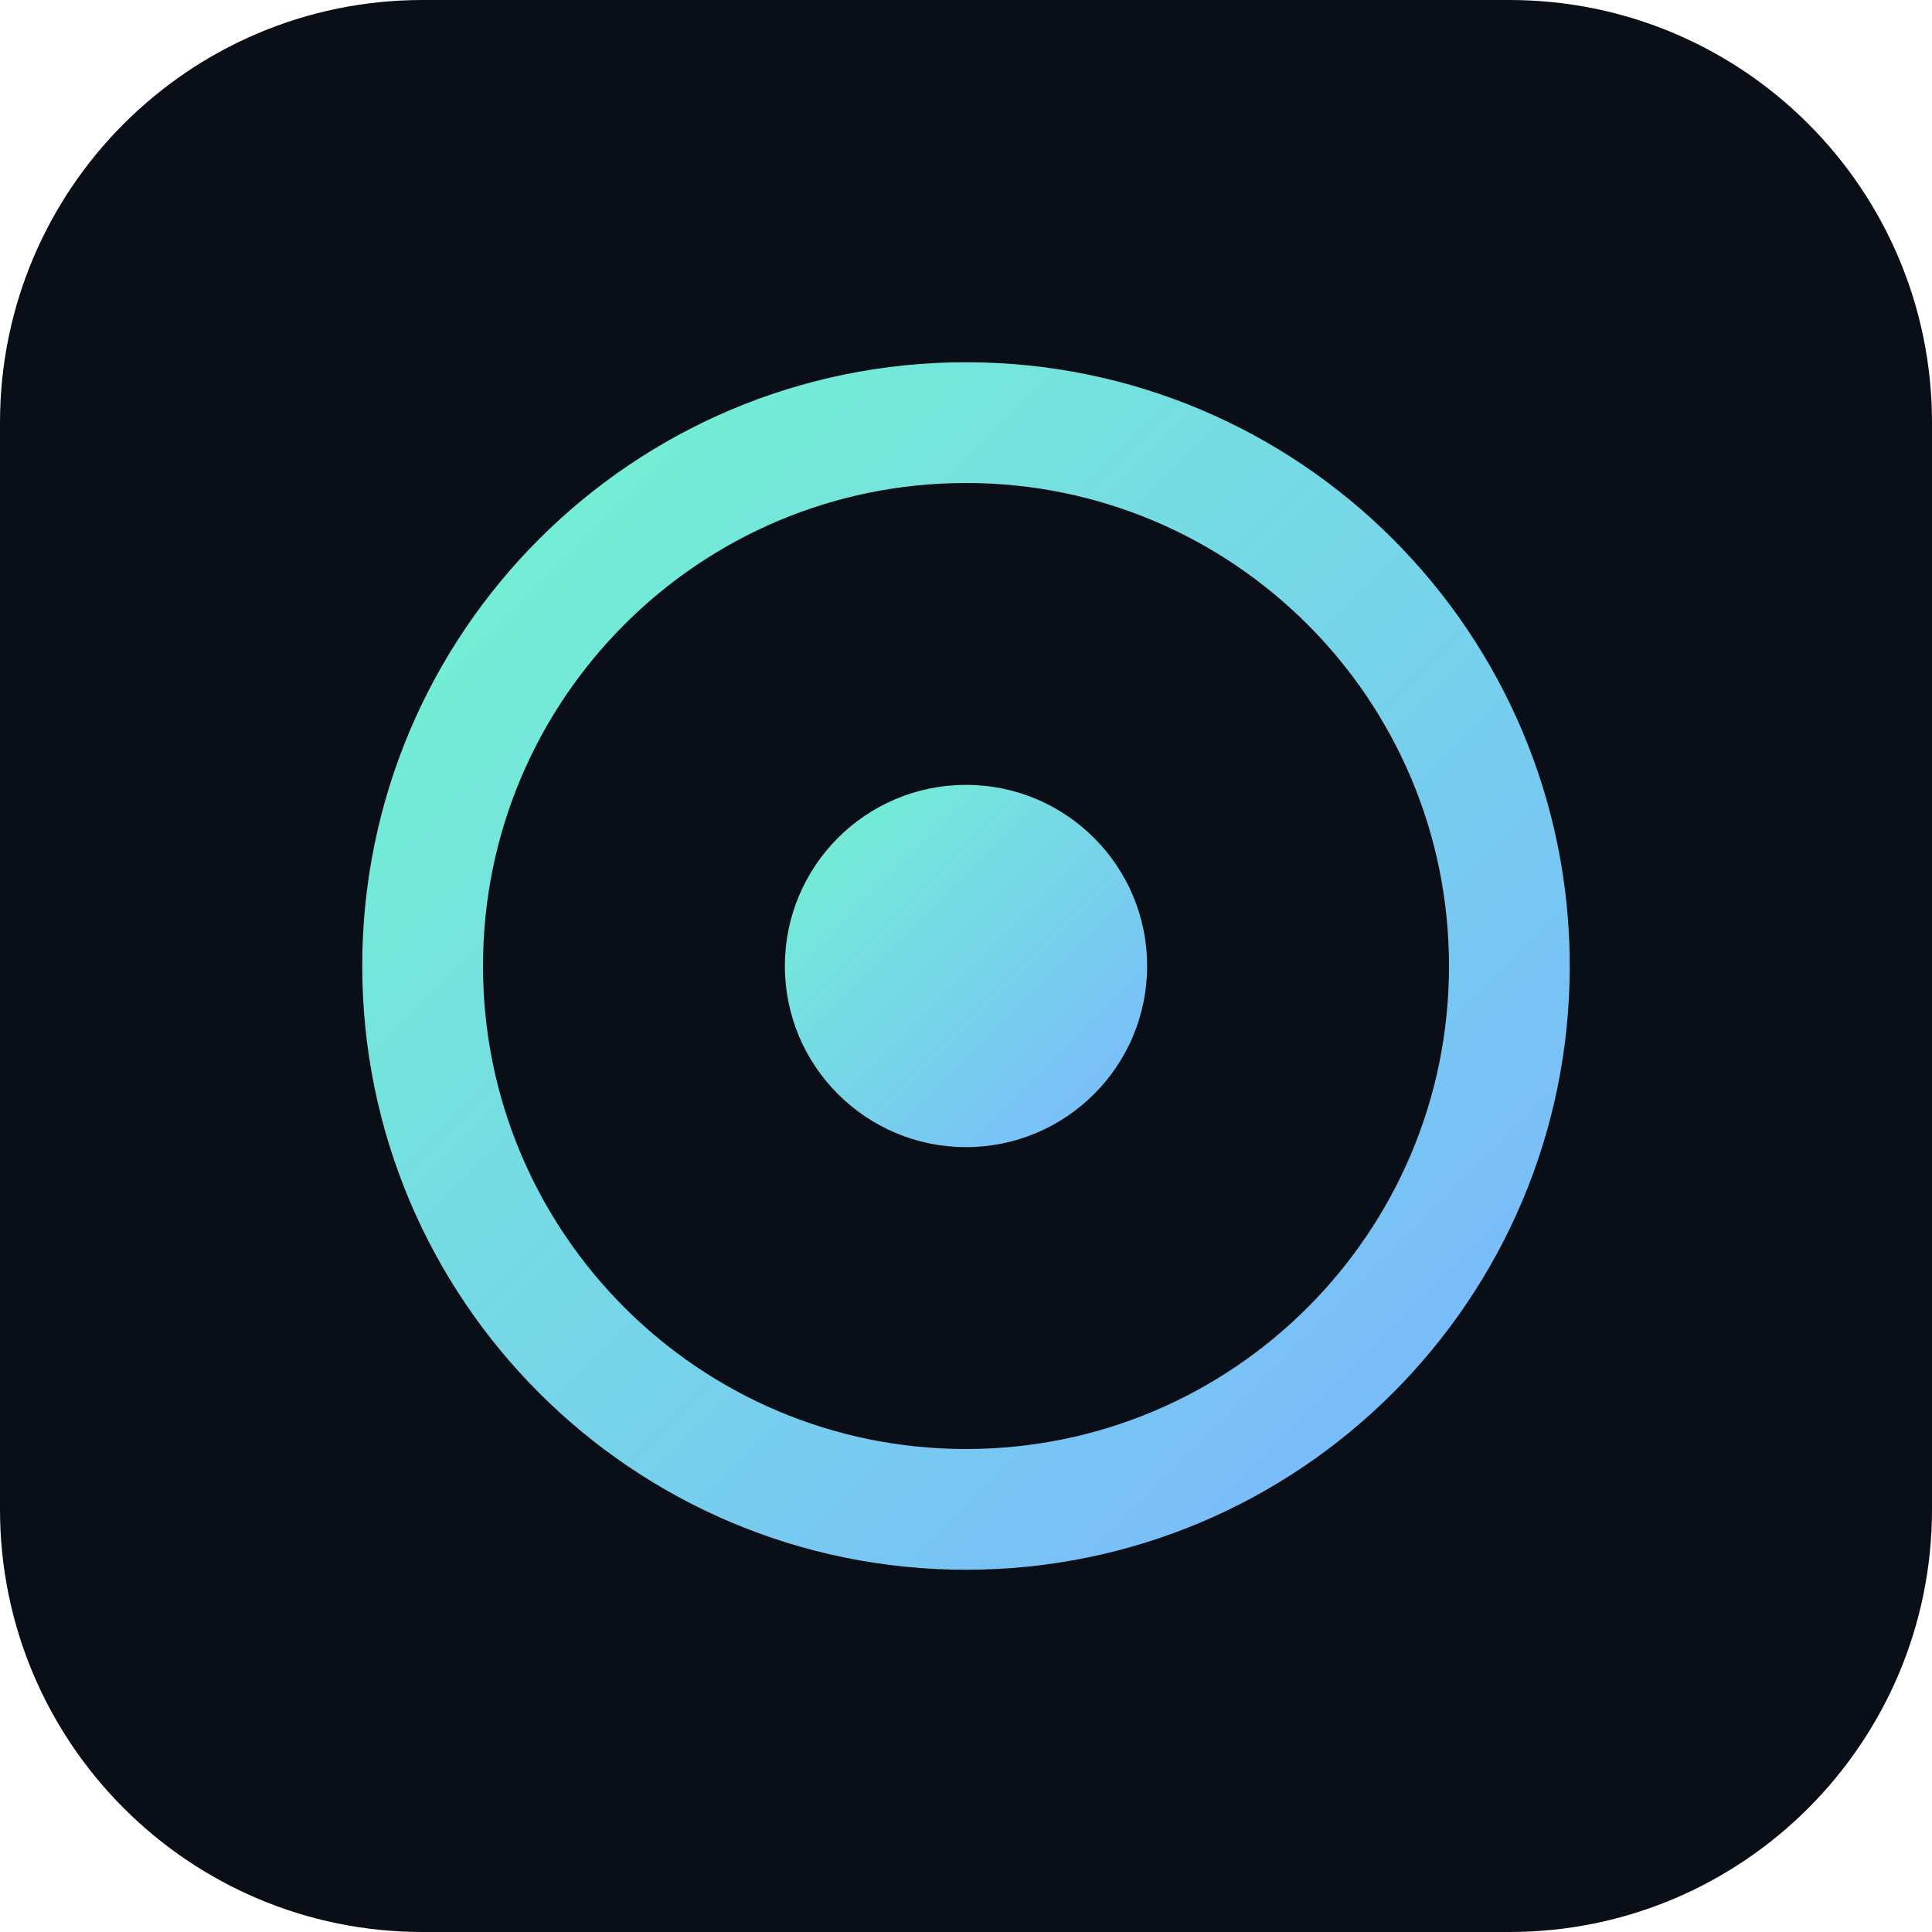
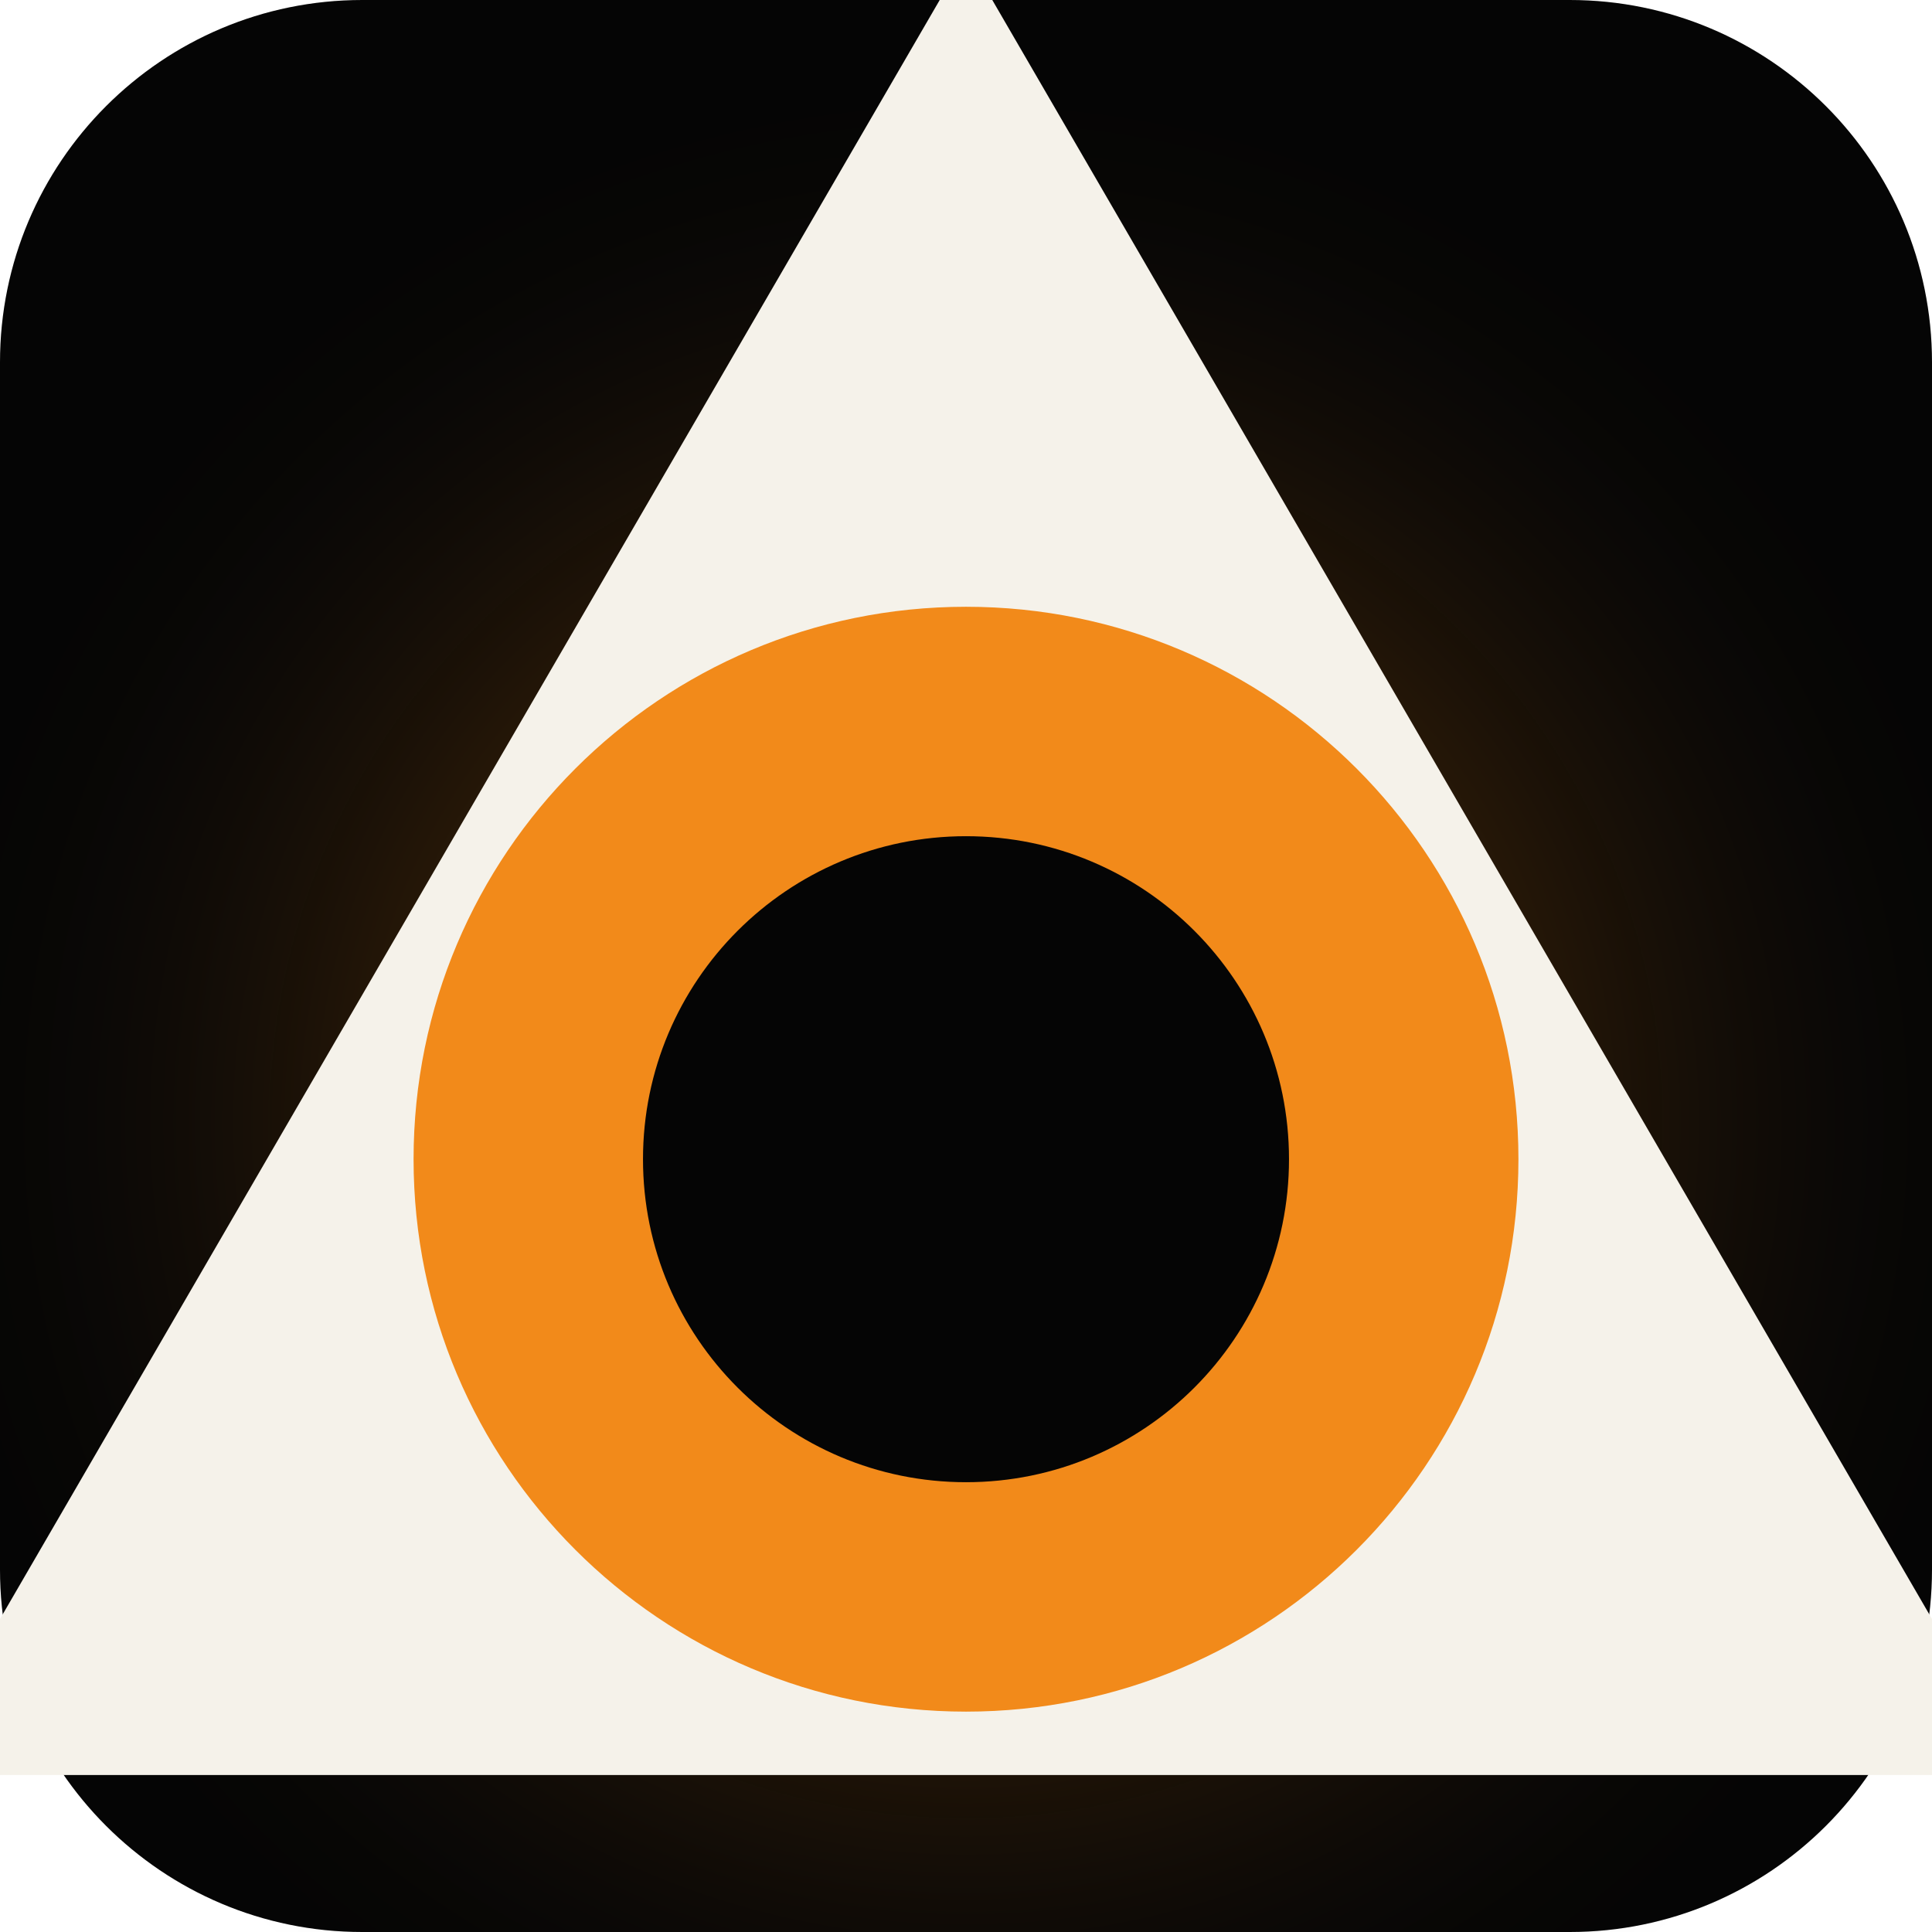
<svg xmlns="http://www.w3.org/2000/svg" viewBox="0 0 64 64">
  <defs>
-     <linearGradient id="g" x1="0" y1="0" x2="1" y2="1">
-       <stop offset="0" stop-color="#72f4d1" />
-       <stop offset="1" stop-color="#7ab6ff" />
-     </linearGradient>
+     <radialGradient id="glow" cx="50%" cy="58%" r="55%">
+       <stop offset="0" stop-color="#f28a1a" stop-opacity=".42" />
+       <stop offset=".58" stop-color="#f28a1a" stop-opacity=".12" />
+       <stop offset="1" stop-color="#050505" stop-opacity="0" />
+     </radialGradient>
  </defs>
-   <rect width="64" height="64" rx="14" fill="#0a0e16" />
-   <circle cx="32" cy="32" r="18" fill="none" stroke="url(#g)" stroke-width="4" />
-   <circle cx="32" cy="32" r="6" fill="url(#g)" />
+   <rect width="64" height="64" rx="12" fill="#050505" />
+   <rect width="64" height="64" fill="url(#glow)" />
+   <path d="M32 -1.5 L67 58.8 H-3 Z" fill="#f5f2ea" />
+   <circle cx="32" cy="38.4" r="18.3" fill="#f28a1a" />
+   <circle cx="32" cy="38.4" r="10.7" fill="#050505" />
</svg>
